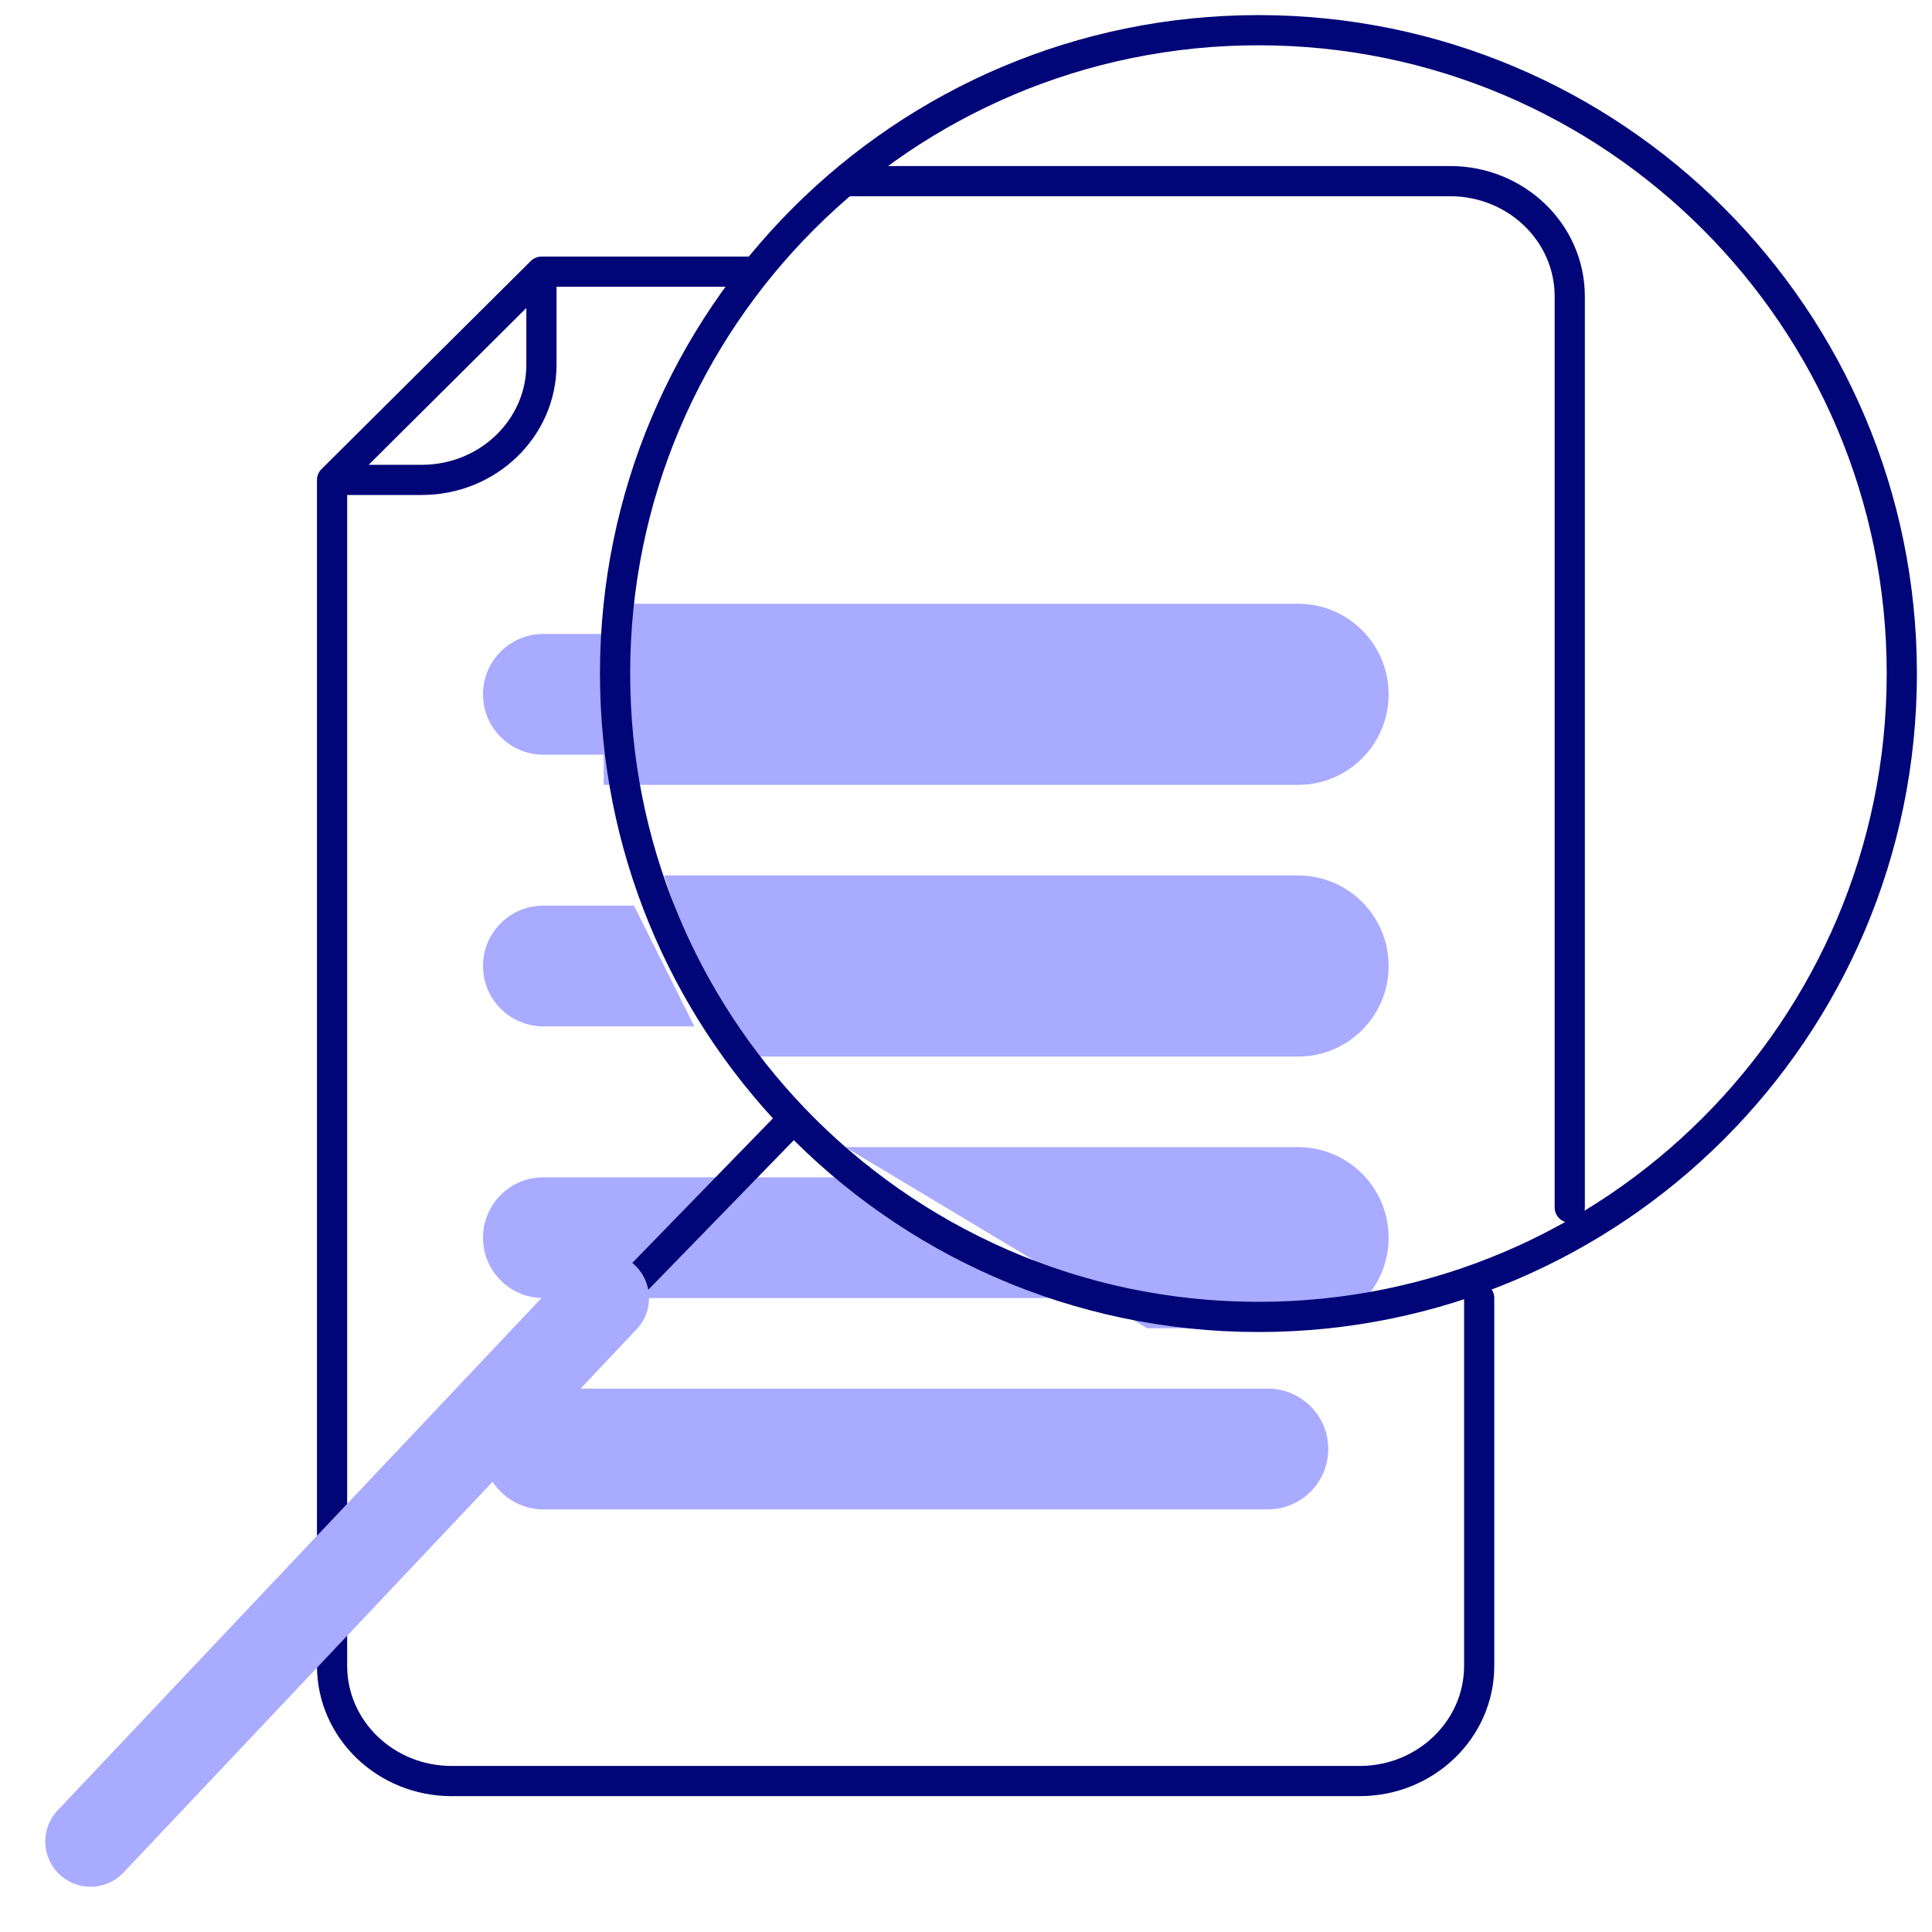
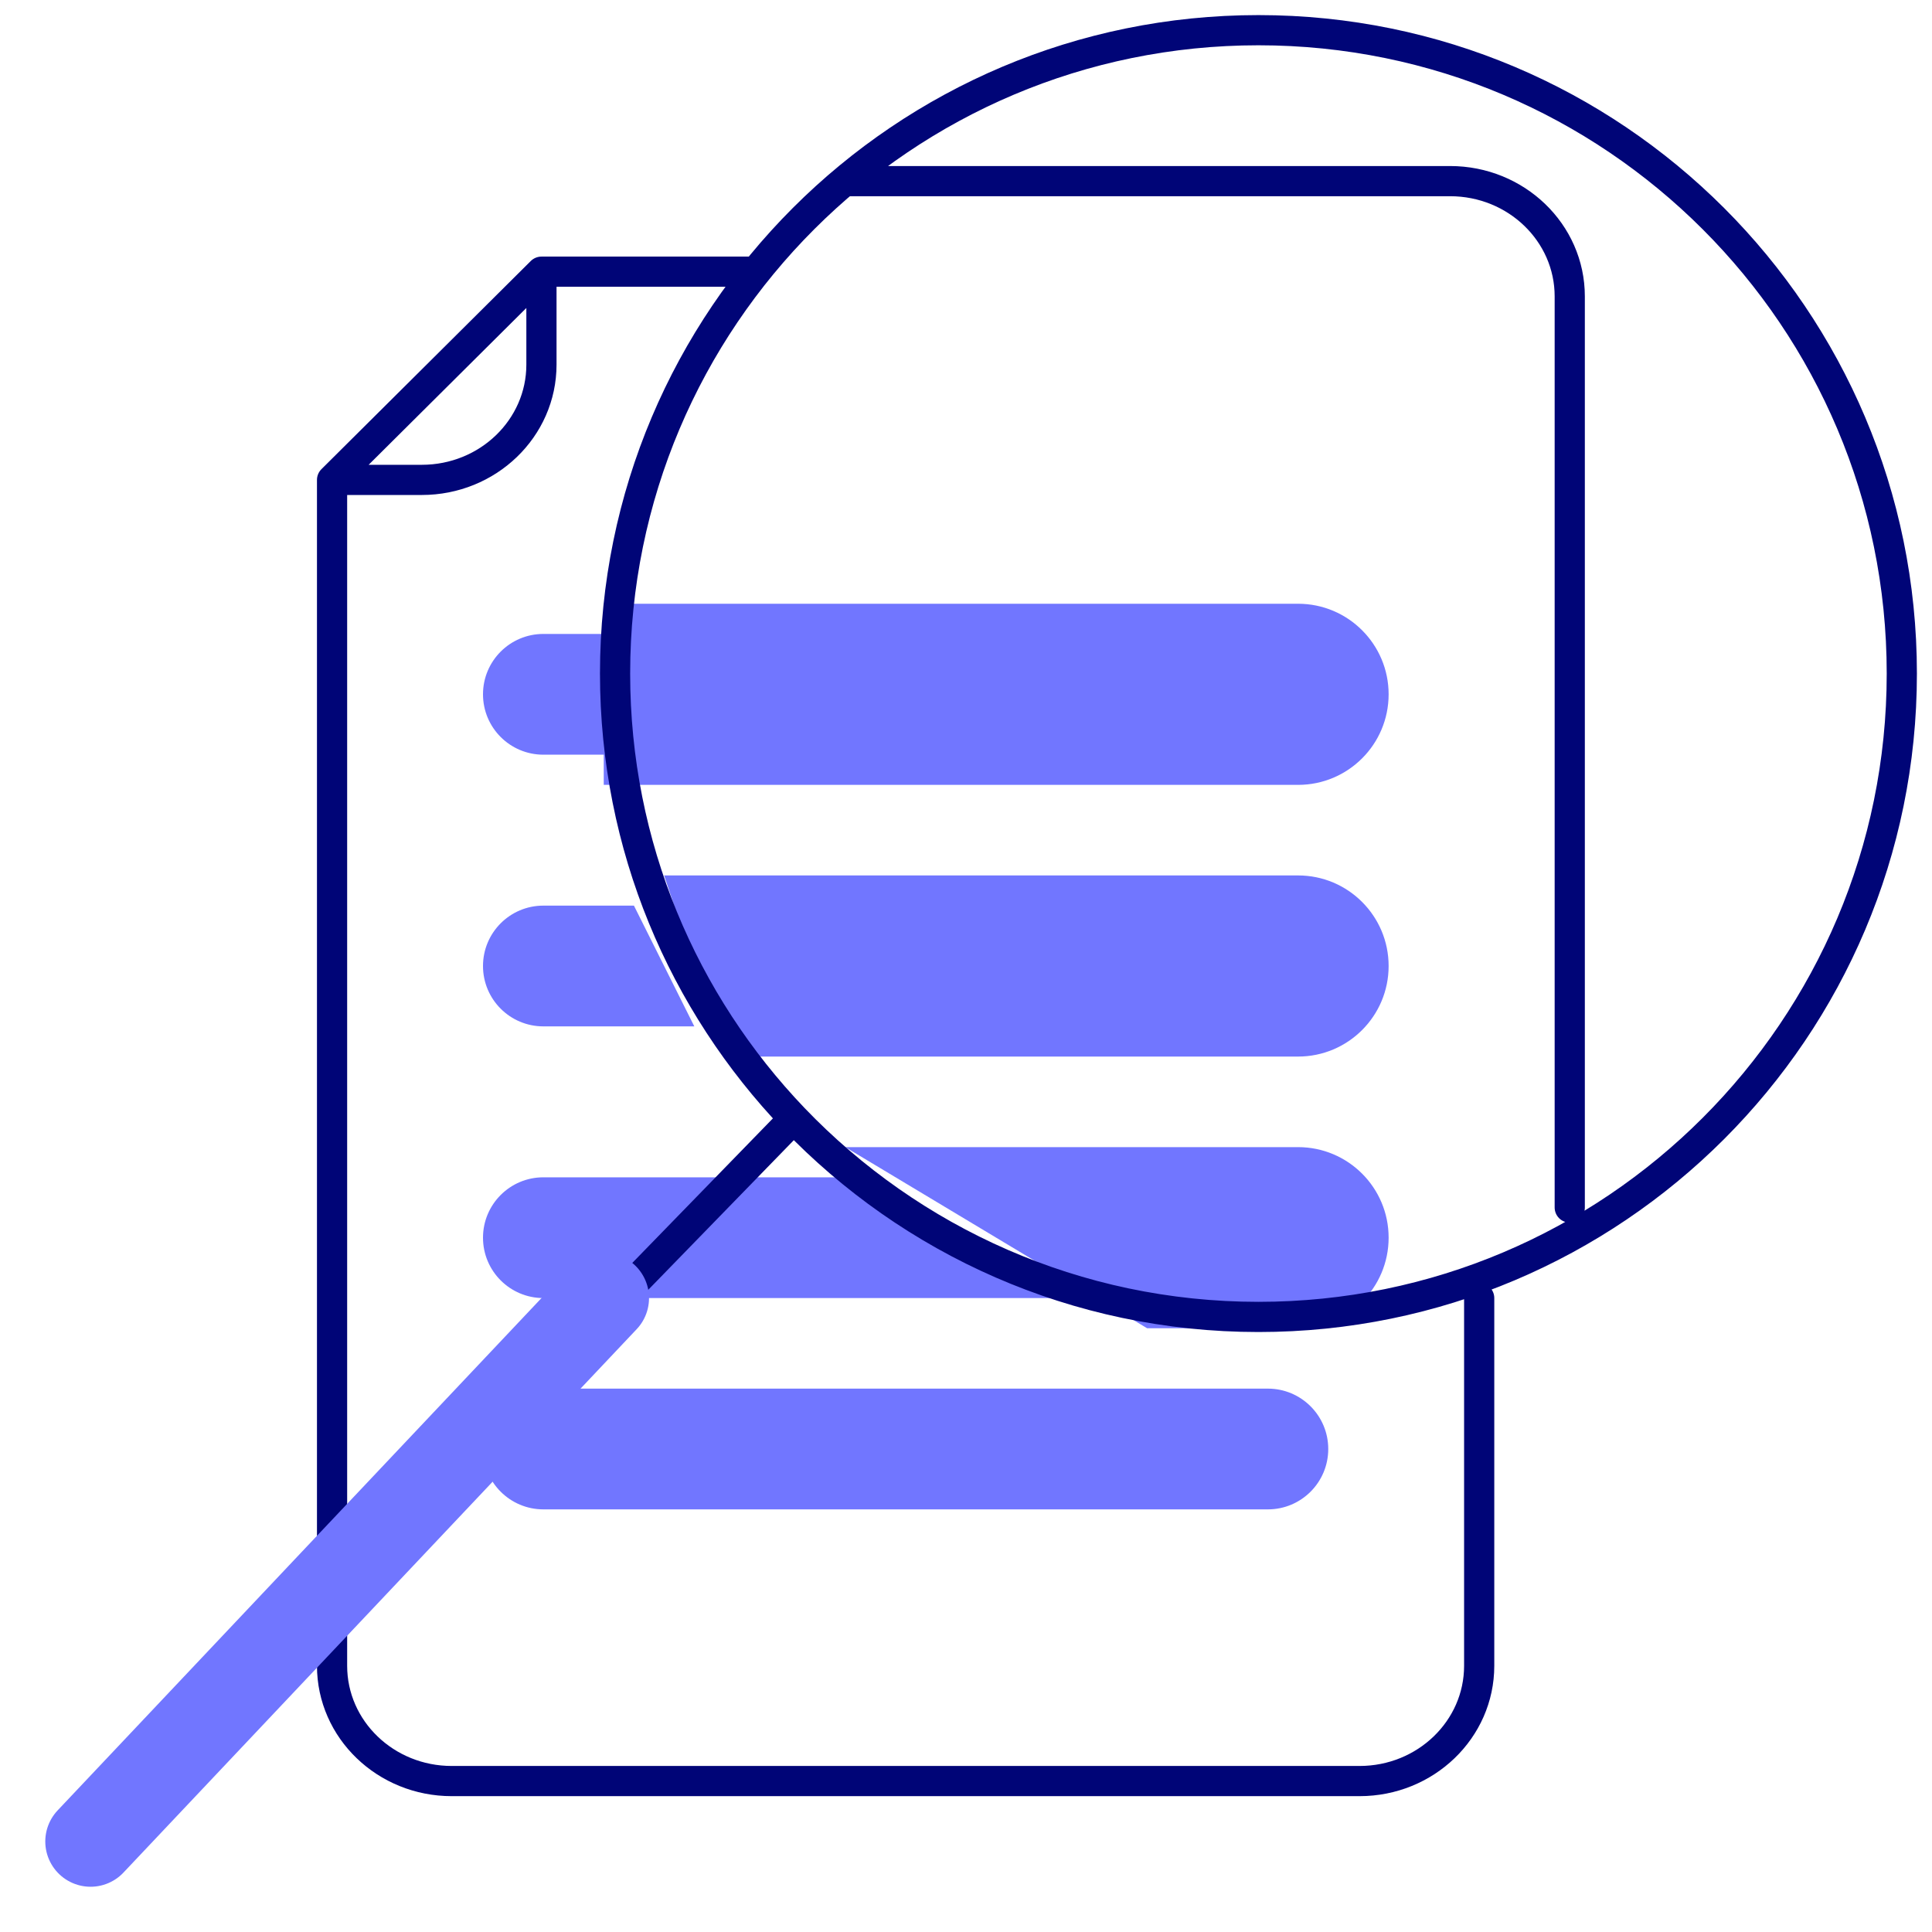
<svg xmlns="http://www.w3.org/2000/svg" width="64" height="64" viewBox="0 0 64 64" fill="none">
-   <path d="M16 23C16 21.895 16.895 21 18 21H21V25H18C16.895 25 16 24.105 16 23Z" fill="#A8ABFF" />
-   <path d="M16 32C16 30.895 16.895 30 18 30H21L23 34H18C16.895 34 16 33.105 16 32Z" fill="#A8ABFF" />
-   <path d="M16 41C16 39.895 16.895 39 18 39H29L35 43H18C16.895 43 16 42.105 16 41Z" fill="#A8ABFF" />
-   <path d="M16 48C16 46.895 16.895 46 18 46H42C43.105 46 44 46.895 44 48C44 49.105 43.105 50 42 50H18C16.895 50 16 49.105 16 48Z" fill="#A8ABFF" />
-   <path d="M20 20H43C44.657 20 46 21.343 46 23C46 24.657 44.657 26 43 26H20V20Z" fill="#A8ABFF" />
-   <path d="M22 29H43C44.657 29 46 30.343 46 32C46 33.657 44.657 35 43 35H24L22 29Z" fill="#A8ABFF" />
-   <path d="M28 38H43C44.657 38 46 39.343 46 41C46 42.657 44.657 44 43 44H38L28 38Z" fill="#A8ABFF" />
+   <path d="M16 23C16 21.895 16.895 21 18 21H21V25H18C16.895 25 16 24.105 16 23Z" fill="#7176FF" />
+   <path d="M16 32C16 30.895 16.895 30 18 30H21L23 34H18C16.895 34 16 33.105 16 32Z" fill="#7176FF" />
+   <path d="M16 41C16 39.895 16.895 39 18 39H29L35 43H18C16.895 43 16 42.105 16 41Z" fill="#7176FF" />
+   <path d="M16 48C16 46.895 16.895 46 18 46H42C43.105 46 44 46.895 44 48C44 49.105 43.105 50 42 50H18C16.895 50 16 49.105 16 48Z" fill="#7176FF" />
+   <path d="M20 20H43C44.657 20 46 21.343 46 23C46 24.657 44.657 26 43 26H20V20Z" fill="#7176FF" />
+   <path d="M22 29H43C44.657 29 46 30.343 46 32C46 33.657 44.657 35 43 35H24L22 29Z" fill="#7176FF" />
+   <path d="M28 38H43C44.657 38 46 39.343 46 41C46 42.657 44.657 44 43 44H38L28 38Z" fill="#7176FF" />
  <path d="M17.936 9V12.079C17.936 14.187 16.162 15.897 13.973 15.897H11M17.936 9L11 15.897M17.936 9H25M11 15.897V55.182C11 57.291 12.775 59 14.964 59H45.036C47.225 59 49 57.291 49 55.182V43M28 6H48.036C50.225 6 52 7.709 52 9.818V40M26.295 37.054C30.175 41.103 35.637 43.625 41.688 43.625C53.458 43.625 63 34.083 63 22.312C63 10.542 53.458 1 41.688 1C29.917 1 20.375 10.542 20.375 22.312C20.375 28.032 22.628 33.225 26.295 37.054ZM26.295 37.054L3 61" stroke="#000577" stroke-linecap="round" stroke-linejoin="round" />
-   <path d="M20 43.001L3 61.001" stroke="#A8ABFF" stroke-width="3" stroke-linecap="round" stroke-linejoin="round" />
+   <path d="M20 43.001L3 61.001" stroke="#7176FF" stroke-width="3" stroke-linecap="round" stroke-linejoin="round" />
</svg>
